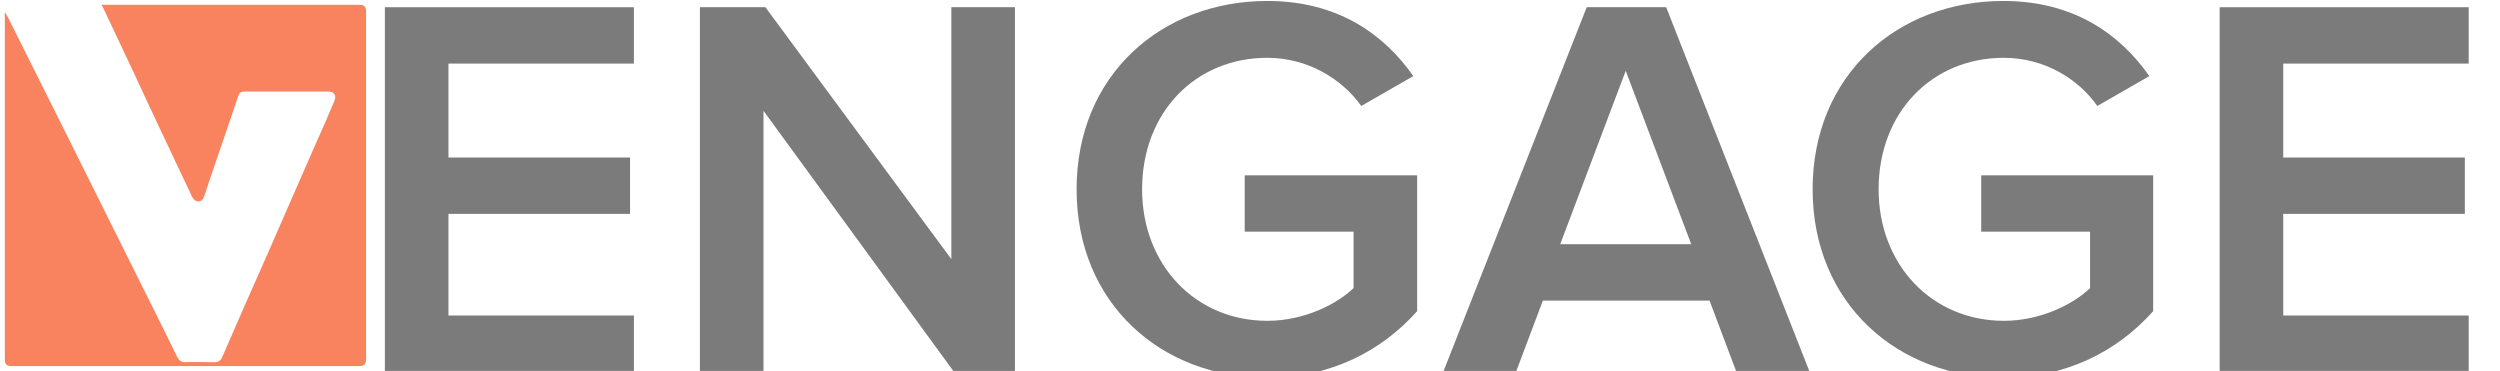
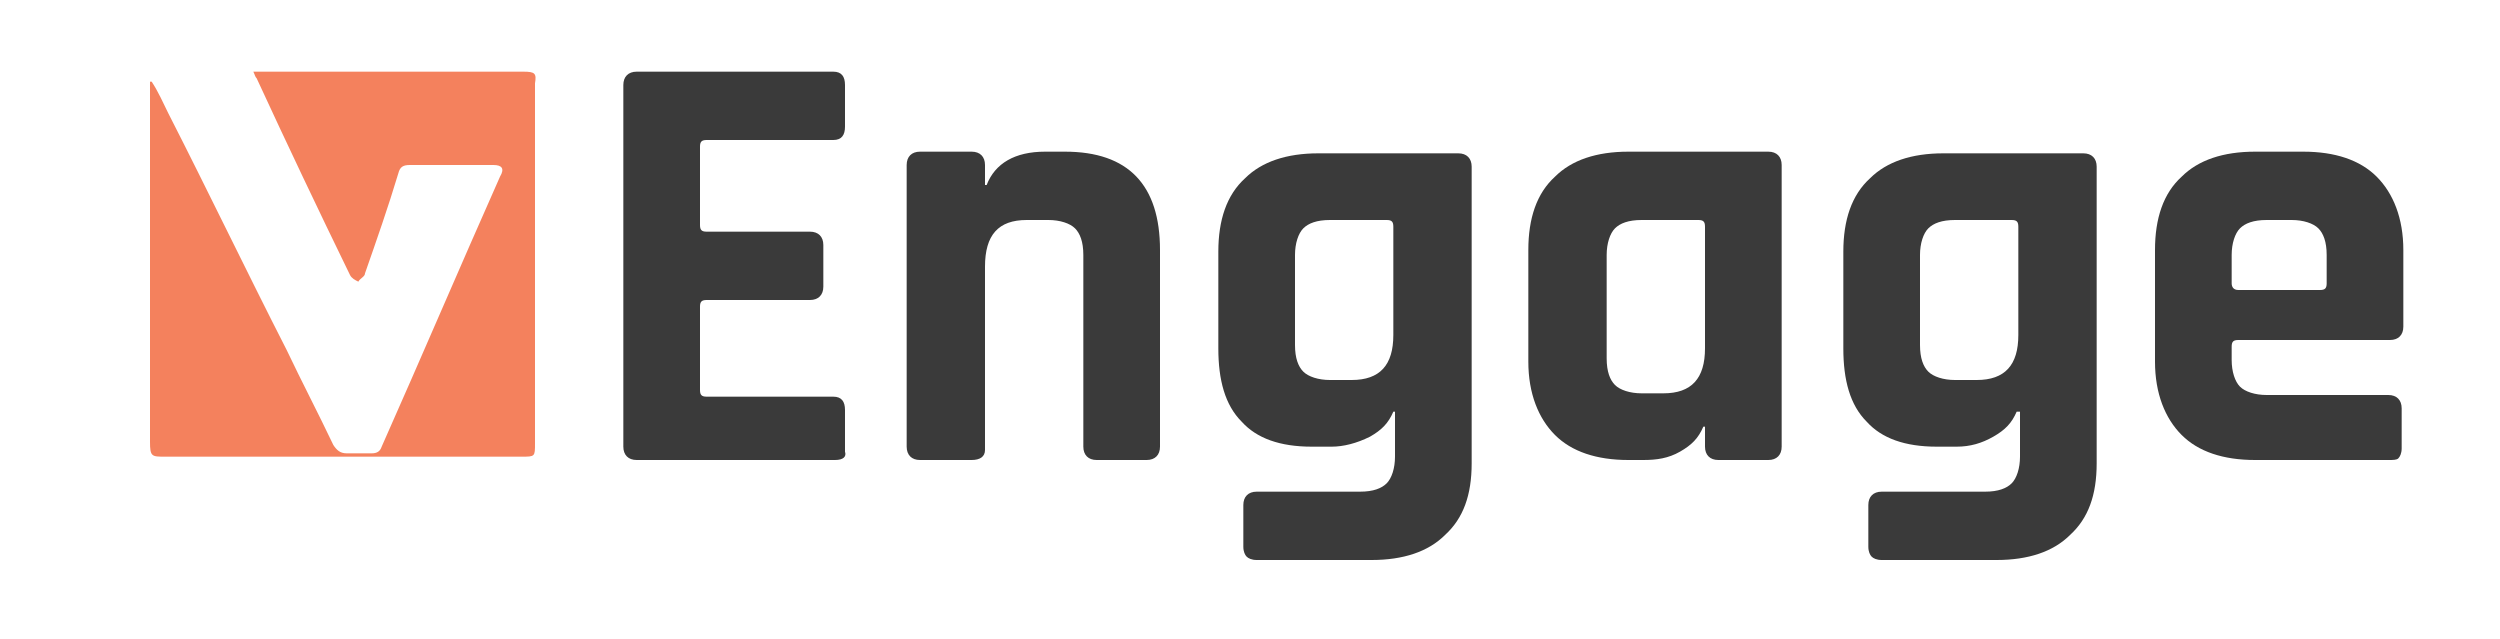
- <svg xmlns="http://www.w3.org/2000/svg" version="1.1" id="Layer_1" x="0px" y="0px" viewBox="-172 69 519 77" style="enable-background:new -172 69 519 77;" xml:space="preserve">
+ <svg xmlns="http://www.w3.org/2000/svg" version="1.1" id="Layer_1" x="0px" y="0px" viewBox="0 0 150 38.3" style="enable-background:new 0 0 150 38.3;" xml:space="preserve">
  <style type="text/css">
- 	.st0{fill:#F8835E;}
- 	.st1{fill:#202020;}
- 	.st2{fill:#7B7B7B;}
- 	.st3{fill:#4BBFC0;}
- 	.st4{fill:#A3BB37;}
+ 	.st0{fill:#3A3A3A;}
+ 	.st1{fill-rule:evenodd;clip-rule:evenodd;fill:#F4815D;}
</style>
-   <g id="XMLID_1_">
-     <path id="XMLID_3_" class="st0" d="M-170.9,71.6c0.1,0.3,0.3,0.5,0.4,0.7c4.3,8.6,8.6,17.2,12.9,25.8c4.8,9.6,9.5,19.1,14.3,28.7   c2.7,5.4,5.4,10.8,8.1,16.3c0.4,0.8,0.9,1.1,1.7,1.1c2-0.1,4,0,6,0c0.8,0,1.3-0.3,1.6-1c3-6.9,6-13.8,9.1-20.7   c3.4-7.7,6.7-15.4,10.1-23.1c1.4-3.1,2.8-6.3,4.1-9.4c0.5-1.2,0-2-1.3-2c-5.7,0-11.4,0-17.1,0c-1,0-1.3,0.2-1.6,1.1   c-2.3,6.9-4.7,13.7-7,20.6c-0.2,0.6-0.5,1.1-1.2,1.1s-1-0.4-1.3-0.9c-4.2-8.9-8.4-17.7-12.5-26.6c-2-4.2-3.9-8.3-5.9-12.5   c-0.1-0.2-0.2-0.4-0.4-0.7c0.2-0.2,0.4-0.1,0.6-0.1c17.6,0,35.1,0,52.7,0c1.3,0,1.6,0.3,1.6,1.6c0,23.9,0,47.9,0,71.8   c0,1.3-0.4,1.6-1.6,1.6c-23.9,0-47.9,0-71.8,0c-1.3,0-1.6-0.3-1.6-1.6c0-23.6,0-47.3,0-71C-171,72.1-171.1,71.9-170.9,71.6z" />
+   <g>
+     <path class="st0" d="M50.1,27.6H38.2c-0.5,0-0.8-0.3-0.8-0.8V5.1c0-0.5,0.3-0.8,0.8-0.8h11.8c0.5,0,0.7,0.3,0.7,0.8v2.5   c0,0.5-0.2,0.8-0.7,0.8h-7.6c-0.3,0-0.4,0.1-0.4,0.4v4.7c0,0.3,0.1,0.4,0.4,0.4h6.2c0.5,0,0.8,0.3,0.8,0.8v2.5   c0,0.5-0.3,0.8-0.8,0.8h-6.2c-0.3,0-0.4,0.1-0.4,0.4v5c0,0.3,0.1,0.4,0.4,0.4h7.6c0.5,0,0.7,0.3,0.7,0.8v2.5   C50.8,27.4,50.6,27.6,50.1,27.6z" />
+     <path class="st0" d="M58.3,27.6h-3.1c-0.5,0-0.8-0.3-0.8-0.8V9.9c0-0.5,0.3-0.8,0.8-0.8h3.1c0.5,0,0.8,0.3,0.8,0.8v1.2h0.1   c0.5-1.3,1.7-2,3.5-2h1.2c3.8,0,5.7,2,5.7,5.9v11.8c0,0.5-0.3,0.8-0.8,0.8h-3c-0.5,0-0.8-0.3-0.8-0.8V15.3c0-0.8-0.2-1.3-0.5-1.6   c-0.3-0.3-0.9-0.5-1.6-0.5h-1.3c-1.7,0-2.5,0.9-2.5,2.8v11C59.1,27.4,58.8,27.6,58.3,27.6z" />
+     <path class="st0" d="M79.9,26.8h-1.2c-1.9,0-3.3-0.5-4.2-1.5c-1-1-1.4-2.5-1.4-4.4v-5.8c0-1.9,0.5-3.4,1.6-4.4c1-1,2.5-1.5,4.4-1.5   h8.4c0.5,0,0.8,0.3,0.8,0.8v17.8c0,1.9-0.5,3.3-1.6,4.3c-1,1-2.5,1.5-4.4,1.5h-6.9c-0.3,0-0.5-0.1-0.6-0.2   c-0.1-0.1-0.2-0.3-0.2-0.6v-2.5c0-0.5,0.3-0.8,0.8-0.8h6.2c0.8,0,1.3-0.2,1.6-0.5c0.3-0.3,0.5-0.9,0.5-1.6v-2.7h-0.1   c-0.3,0.7-0.7,1.1-1.4,1.5C81.4,26.6,80.6,26.8,79.9,26.8z M83.6,20.1v-6.5c0-0.3-0.1-0.4-0.4-0.4h-3.4c-0.8,0-1.3,0.2-1.6,0.5   c-0.3,0.3-0.5,0.9-0.5,1.6v5.4c0,0.8,0.2,1.3,0.5,1.6c0.3,0.3,0.9,0.5,1.6,0.5h1.3C82.8,22.8,83.6,21.9,83.6,20.1z" />
+     <path class="st0" d="M98.6,27.6h-0.9c-1.9,0-3.4-0.5-4.4-1.5c-1-1-1.6-2.5-1.6-4.4v-6.7c0-1.9,0.5-3.4,1.6-4.4c1-1,2.5-1.5,4.4-1.5   h8.4c0.5,0,0.8,0.3,0.8,0.8v16.9c0,0.5-0.3,0.8-0.8,0.8h-3c-0.5,0-0.8-0.3-0.8-0.8v-1.2h-0.1c-0.3,0.7-0.7,1.1-1.4,1.5   C100.1,27.5,99.4,27.6,98.6,27.6z M102.3,20.9v-7.3c0-0.3-0.1-0.4-0.4-0.4h-3.4c-0.8,0-1.3,0.2-1.6,0.5c-0.3,0.3-0.5,0.9-0.5,1.6   v6.2c0,0.8,0.2,1.3,0.5,1.6c0.3,0.3,0.9,0.5,1.6,0.5h1.3C101.5,23.6,102.3,22.7,102.3,20.9z" />
+     <path class="st0" d="M117.4,26.8h-1.2c-1.9,0-3.3-0.5-4.2-1.5c-1-1-1.4-2.5-1.4-4.4v-5.8c0-1.9,0.5-3.4,1.6-4.4   c1-1,2.5-1.5,4.4-1.5h8.4c0.5,0,0.8,0.3,0.8,0.8v17.8c0,1.9-0.5,3.3-1.6,4.3c-1,1-2.5,1.5-4.4,1.5h-6.9c-0.3,0-0.5-0.1-0.6-0.2   c-0.1-0.1-0.2-0.3-0.2-0.6v-2.5c0-0.5,0.3-0.8,0.8-0.8h6.2c0.8,0,1.3-0.2,1.6-0.5c0.3-0.3,0.5-0.9,0.5-1.6v-2.7H121   c-0.3,0.7-0.7,1.1-1.4,1.5C118.9,26.6,118.2,26.8,117.4,26.8z M121.1,20.1v-6.5c0-0.3-0.1-0.4-0.4-0.4h-3.4c-0.8,0-1.3,0.2-1.6,0.5   c-0.3,0.3-0.5,0.9-0.5,1.6v5.4c0,0.8,0.2,1.3,0.5,1.6c0.3,0.3,0.9,0.5,1.6,0.5h1.3C120.3,22.8,121.1,21.9,121.1,20.1z" />
+     <path class="st0" d="M143.3,27.6h-8c-1.9,0-3.4-0.5-4.4-1.5c-1-1-1.6-2.5-1.6-4.4v-6.7c0-1.9,0.5-3.4,1.6-4.4c1-1,2.5-1.5,4.4-1.5   h2.9c1.9,0,3.4,0.5,4.4,1.5c1,1,1.6,2.5,1.6,4.4v4.6c0,0.5-0.3,0.8-0.8,0.8h-9.1c-0.3,0-0.4,0.1-0.4,0.4v0.8c0,0.7,0.2,1.3,0.5,1.6   c0.3,0.3,0.9,0.5,1.6,0.5h7.3c0.5,0,0.8,0.3,0.8,0.8v2.4c0,0.3-0.1,0.5-0.2,0.6C143.8,27.6,143.6,27.6,143.3,27.6z M134.3,17.4h4.9   c0.3,0,0.4-0.1,0.4-0.4v-1.7c0-0.8-0.2-1.3-0.5-1.6c-0.3-0.3-0.9-0.5-1.6-0.5H136c-0.8,0-1.3,0.2-1.6,0.5c-0.3,0.3-0.5,0.9-0.5,1.6   V17C133.9,17.2,134,17.4,134.3,17.4z" />
  </g>
-   <g>
-     <path class="st2" d="M-92.1,146V70.5h51.7v11.7h-38.5v19.5h37.7v11.7h-37.7v21.1h38.5V146H-92.1z" />
-     <path class="st2" d="M25.9,146l-39.4-54v54h-13.2V70.5h13.6l38.6,52.3V70.5h13.2V146H25.9z" />
-     <path class="st2" d="M51.5,108.3c0-23.8,17.7-39.1,39.6-39.1c14.7,0,24.3,7,30.3,15.6l-10.8,6.2C106.6,85.4,99.5,81,91.1,81   c-14.9,0-26,11.3-26,27.3c0,15.7,11.1,27.3,26,27.3c7.7,0,14.5-3.5,17.9-6.8v-11.7H86.4v-11.7h35.8v28.2c-7.4,8.3-18,13.8-31,13.8   C69.1,147.5,51.5,132,51.5,108.3z" />
-     <path class="st2" d="M188.4,146l-5.5-14.6h-34.6l-5.5,14.6h-15.1l29.7-75.5h16.5l29.7,75.5H188.4z M165.5,83.7l-13.6,36h27.2   L165.5,83.7z" />
-     <path class="st2" d="M204.3,108.3c0-23.8,17.7-39.1,39.6-39.1c14.7,0,24.3,7,30.3,15.6l-10.8,6.2C259.5,85.4,252.4,81,244,81   c-14.9,0-26,11.3-26,27.3c0,15.7,11.1,27.3,26,27.3c7.7,0,14.5-3.5,17.9-6.8v-11.7h-22.6v-11.7H275v28.2c-7.4,8.3-18,13.8-31,13.8   C222,147.5,204.3,132,204.3,108.3z" />
-     <path class="st2" d="M288.8,146V70.5h51.7v11.7h-38.5v19.5h37.7v11.7h-37.7v21.1h38.5V146H288.8z" />
-   </g>
+   <path class="st1" d="M31.4,4.3c-5.2,0-10.4,0-15.6,0c-0.2,0-0.3,0-0.6,0c0.1,0.2,0.1,0.3,0.2,0.4c1.8,3.9,3.7,7.9,5.6,11.8  c0.1,0.2,0.3,0.3,0.5,0.4c0.1-0.2,0.4-0.3,0.4-0.5c0.7-2,1.4-4,2-6c0.1-0.4,0.3-0.5,0.7-0.5c1.7,0,3.3,0,5,0c0.5,0,0.7,0.2,0.4,0.7  c-2.4,5.4-4.7,10.8-7.1,16.2c-0.1,0.3-0.3,0.4-0.6,0.4c-0.5,0-1,0-1.5,0c-0.4,0-0.6-0.2-0.8-0.5c-0.9-1.9-1.9-3.8-2.8-5.7  c-2.4-4.7-4.7-9.5-7.1-14.2c-0.3-0.6-0.6-1.3-1-1.9c0,0-0.1,0-0.1,0C9,7,9,9.2,9,11.4c0,0,0,0,0,0V17c0,0,0,0,0,0c0,1.7,0,3.4,0,5  c0,0,0,0,0,0v4c0,0,0,0,0,0c0,0.2,0,0.4,0,0.5c0,0.9,0.1,0.9,0.9,0.9c7.1,0,14.3,0,21.4,0c0.8,0,0.8,0,0.8-0.8c0-7.2,0-14.4,0-21.6  C32.2,4.4,32.1,4.3,31.4,4.3z" />
</svg>
